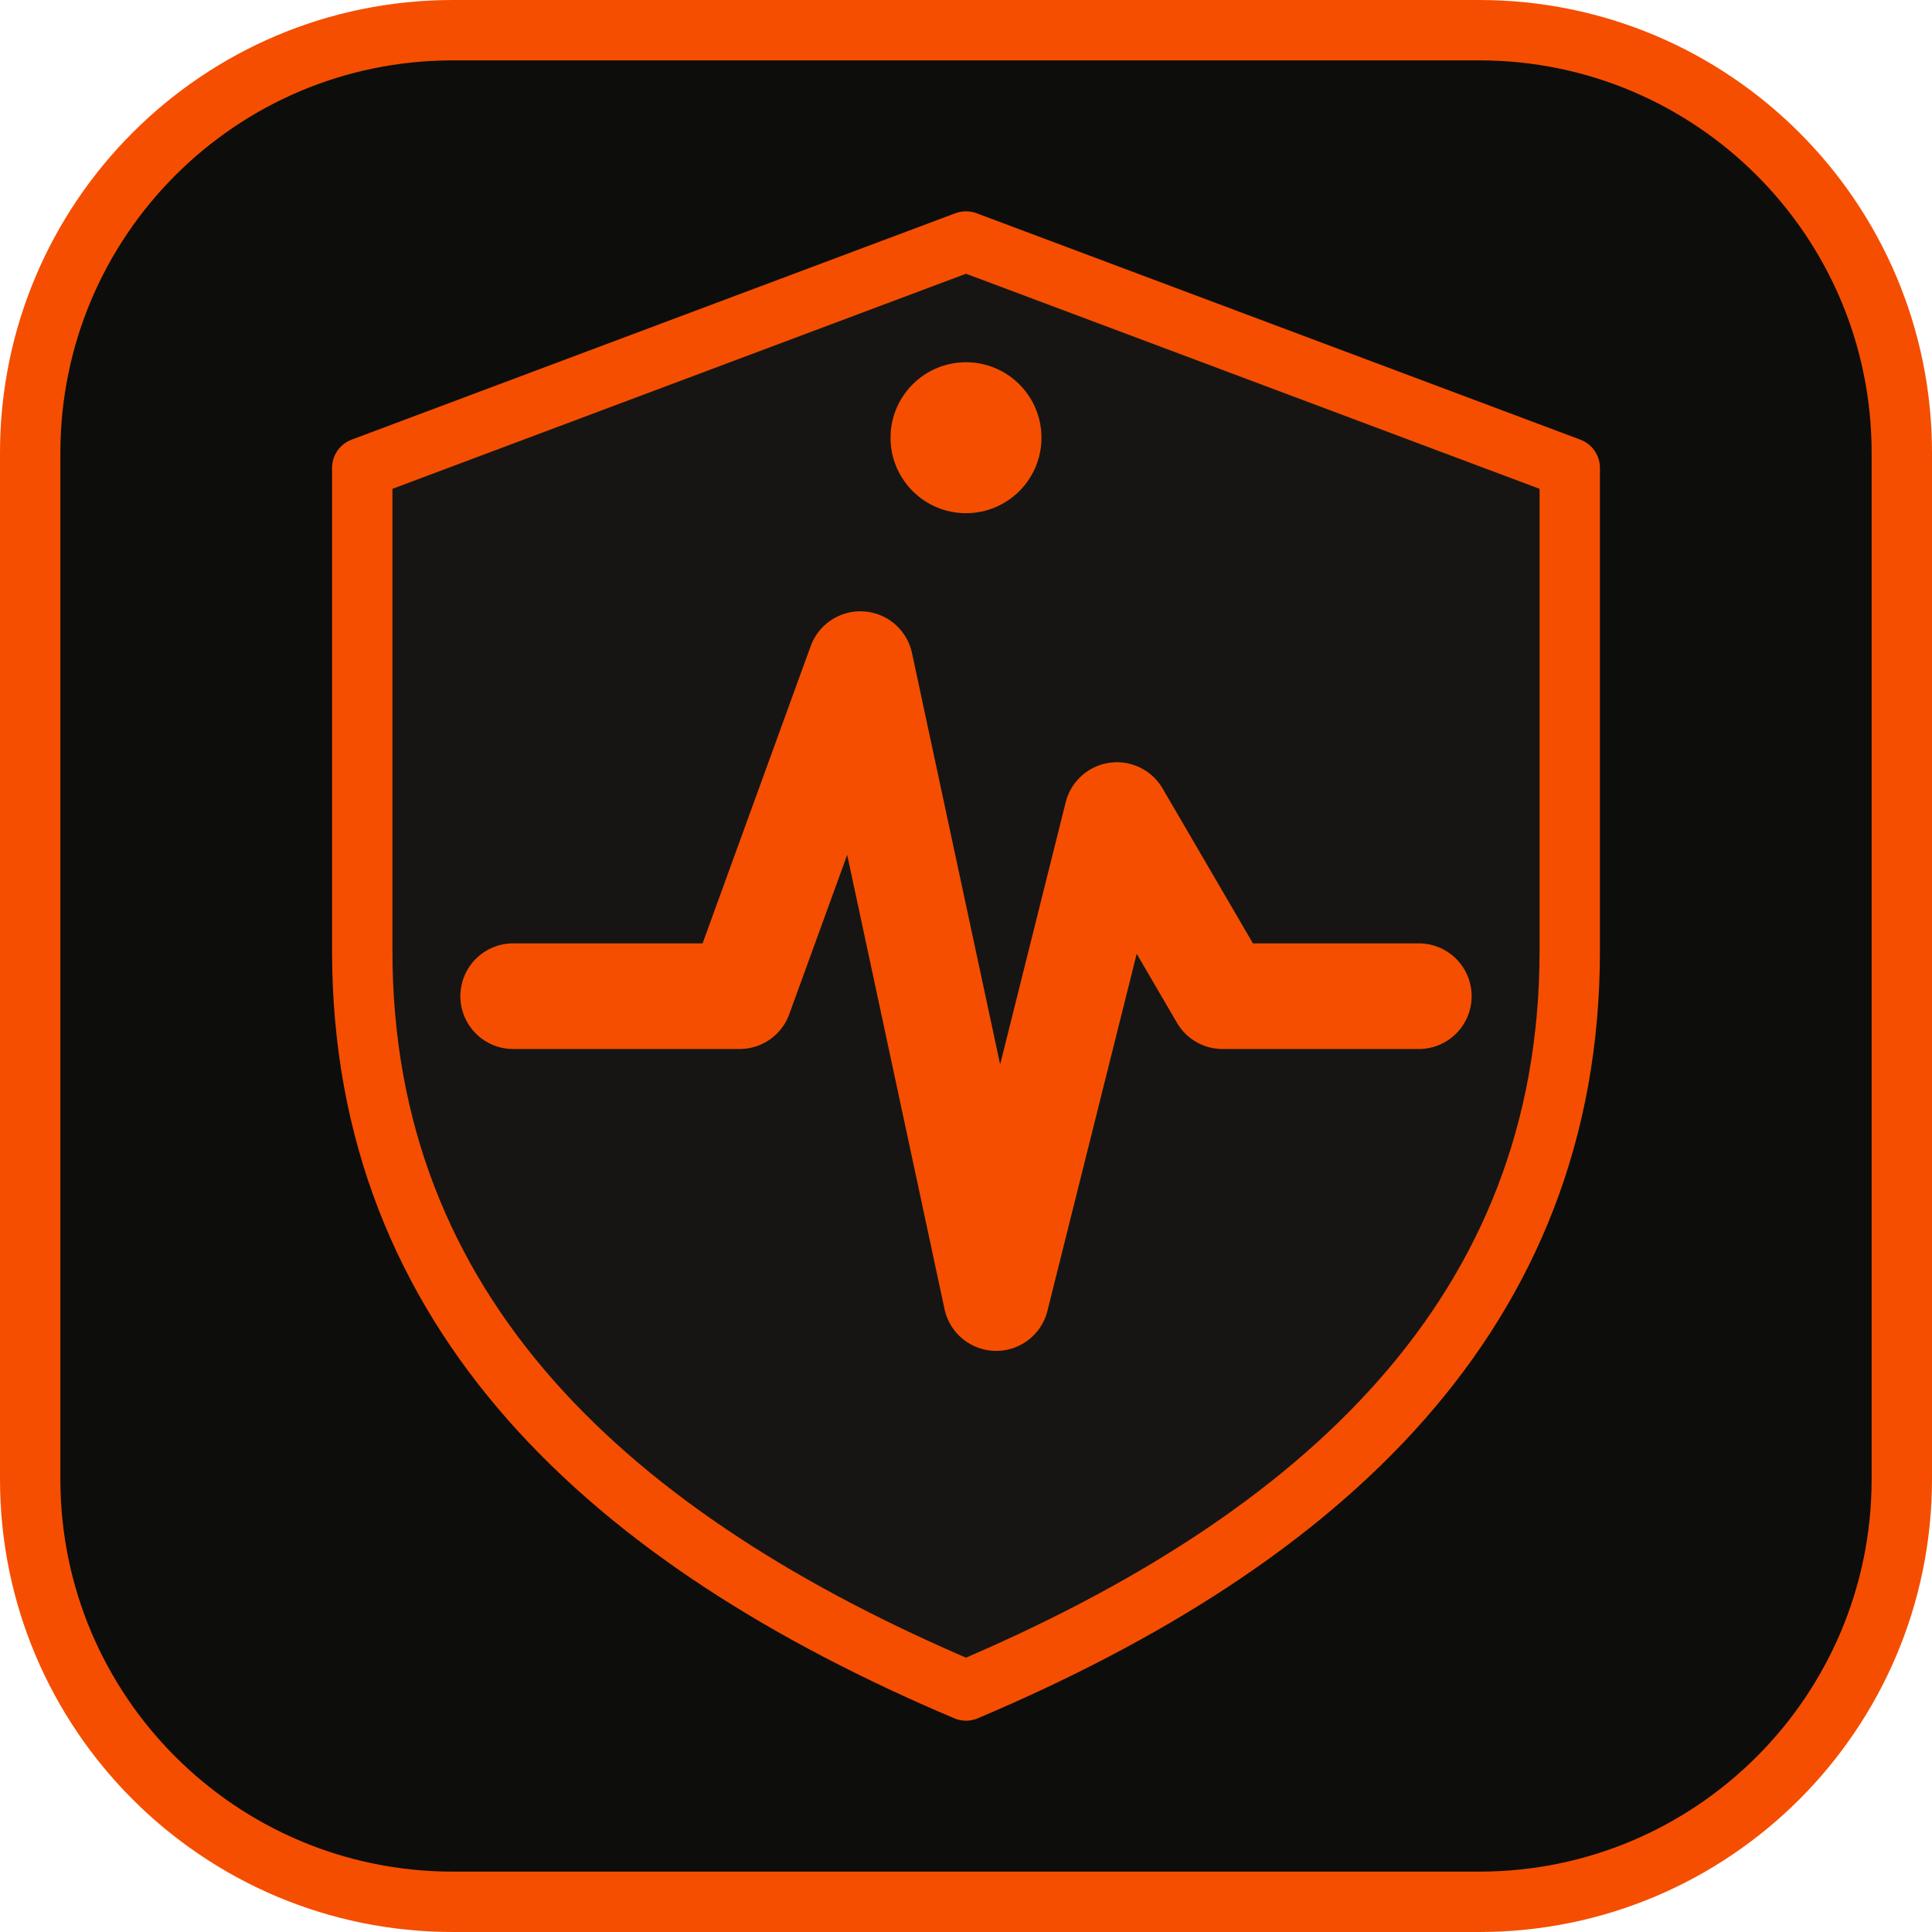
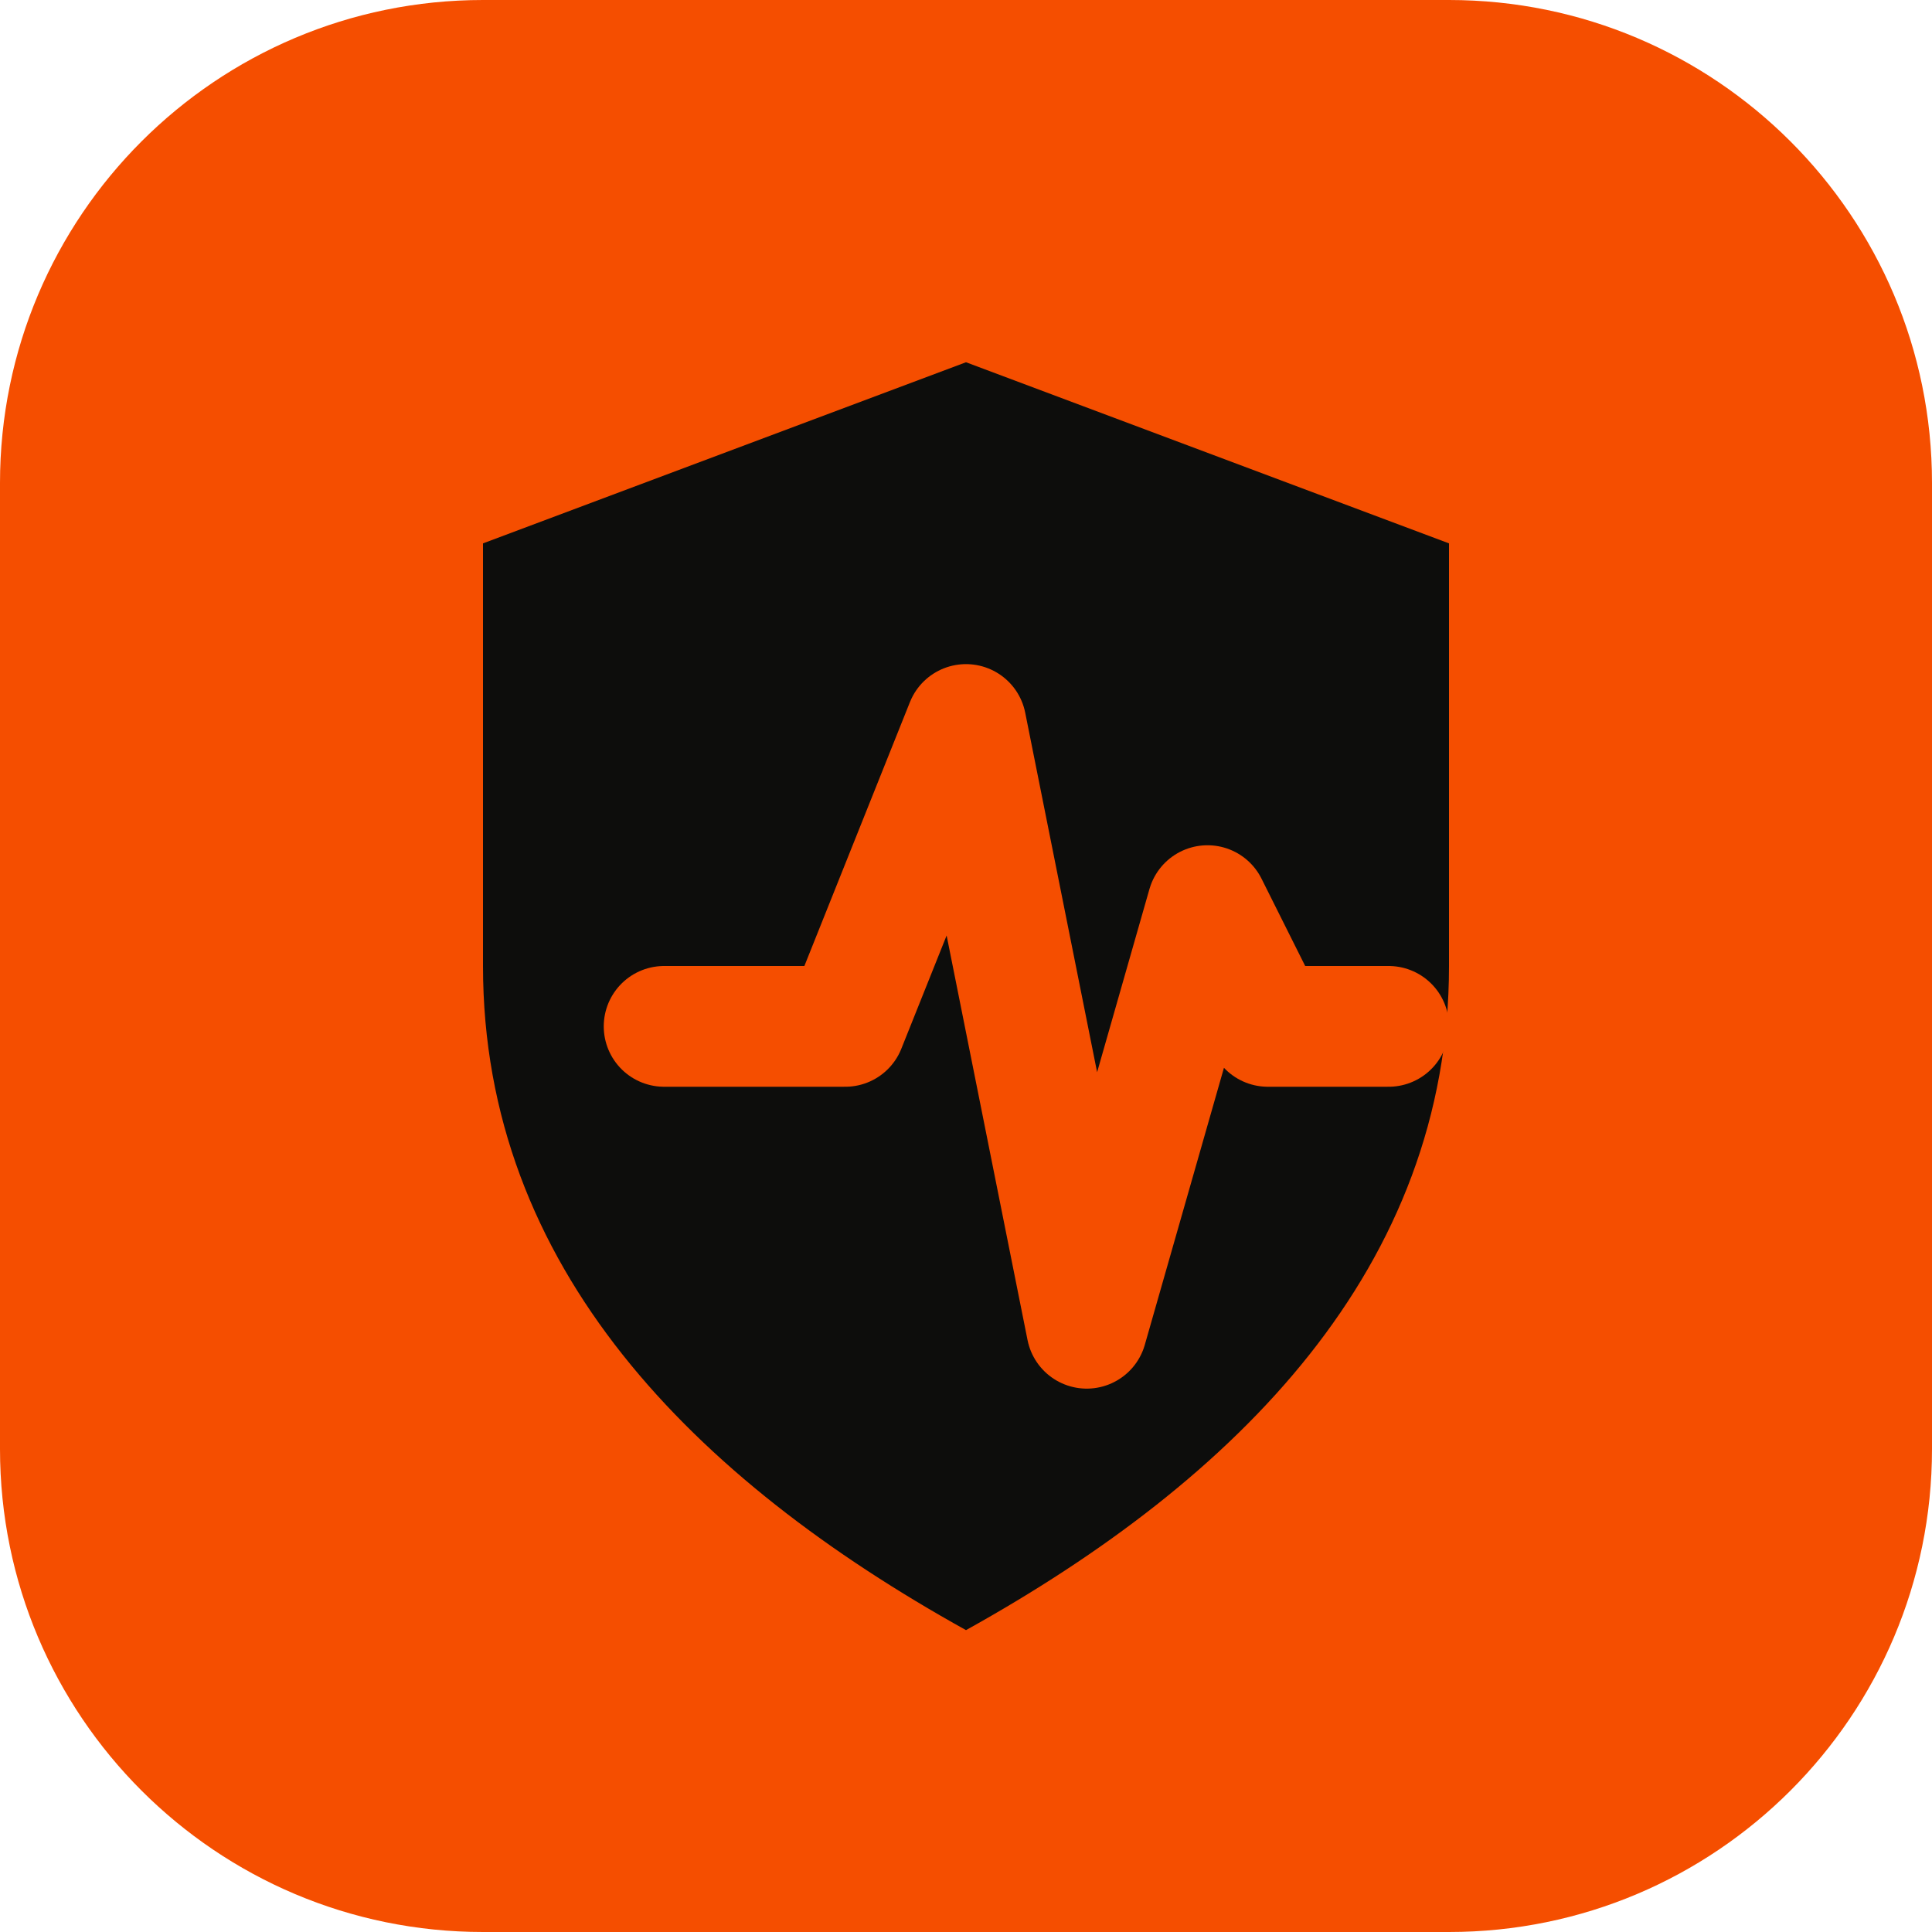
<svg xmlns="http://www.w3.org/2000/svg" viewBox="0 0 64 64" fill="none">
-   <rect width="62" height="62" x="1" y="1" rx="14" fill="#0d0d0c" stroke="#f54e00" stroke-width="2" />
-   <path d="M32 8 L52 15.5 V31.5 C52 43.5 43.8 51 32 56 C20.2 51 12 43.5 12 31.5 V15.5 Z" fill="#161513" stroke="#f54e00" stroke-width="2" stroke-linejoin="round" />
-   <path d="M17 33 H24.5 L28.5 22 L33 43 L37 27 L40.5 33 H47" stroke="#f54e00" stroke-width="3.5" stroke-linecap="round" stroke-linejoin="round" />
-   <circle cx="32" cy="14.5" r="2.5" fill="#f54e00" />
+   <rect width="64" height="64" rx="16" fill="#f54e00" />
+   <path d="M32 12 L48 18 V32 C48 42 41 49 32 54 C23 49 16 42 16 32 V18 Z" fill="#0d0d0c" />
+   <path d="M22 34 H28 L32 24 L36 44 L40 30 L42 34 H46" stroke="#f54e00" stroke-width="4" stroke-linecap="round" stroke-linejoin="round" />
</svg>
